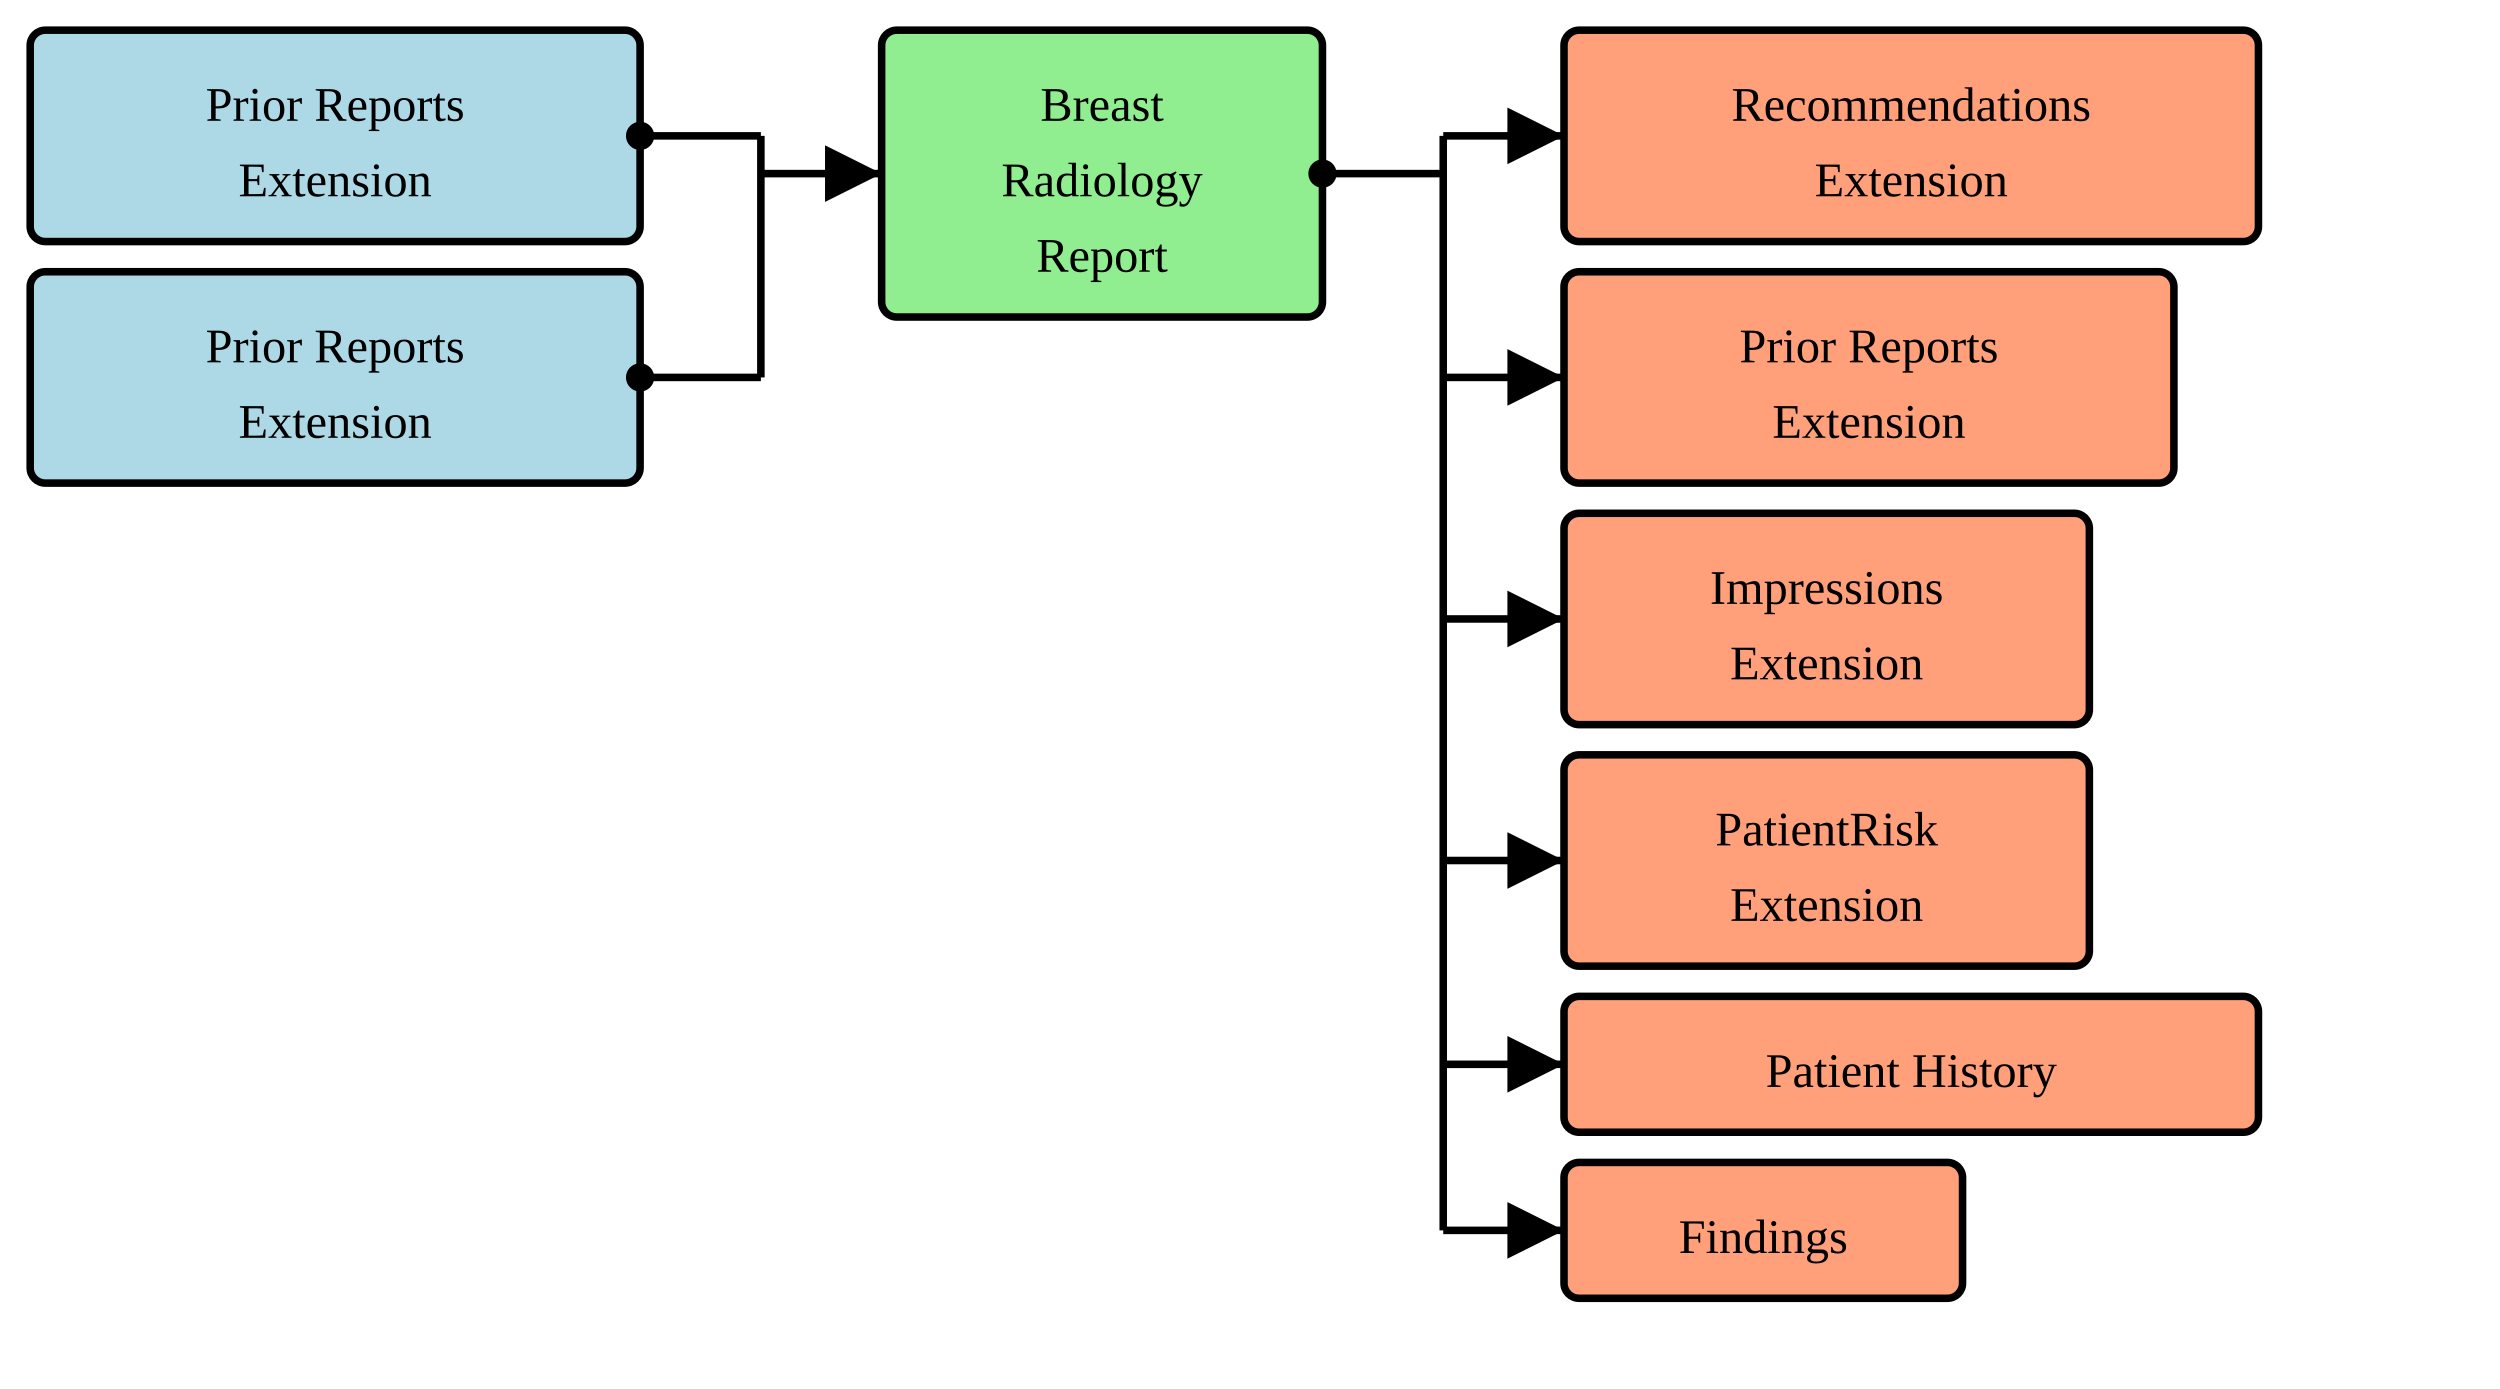
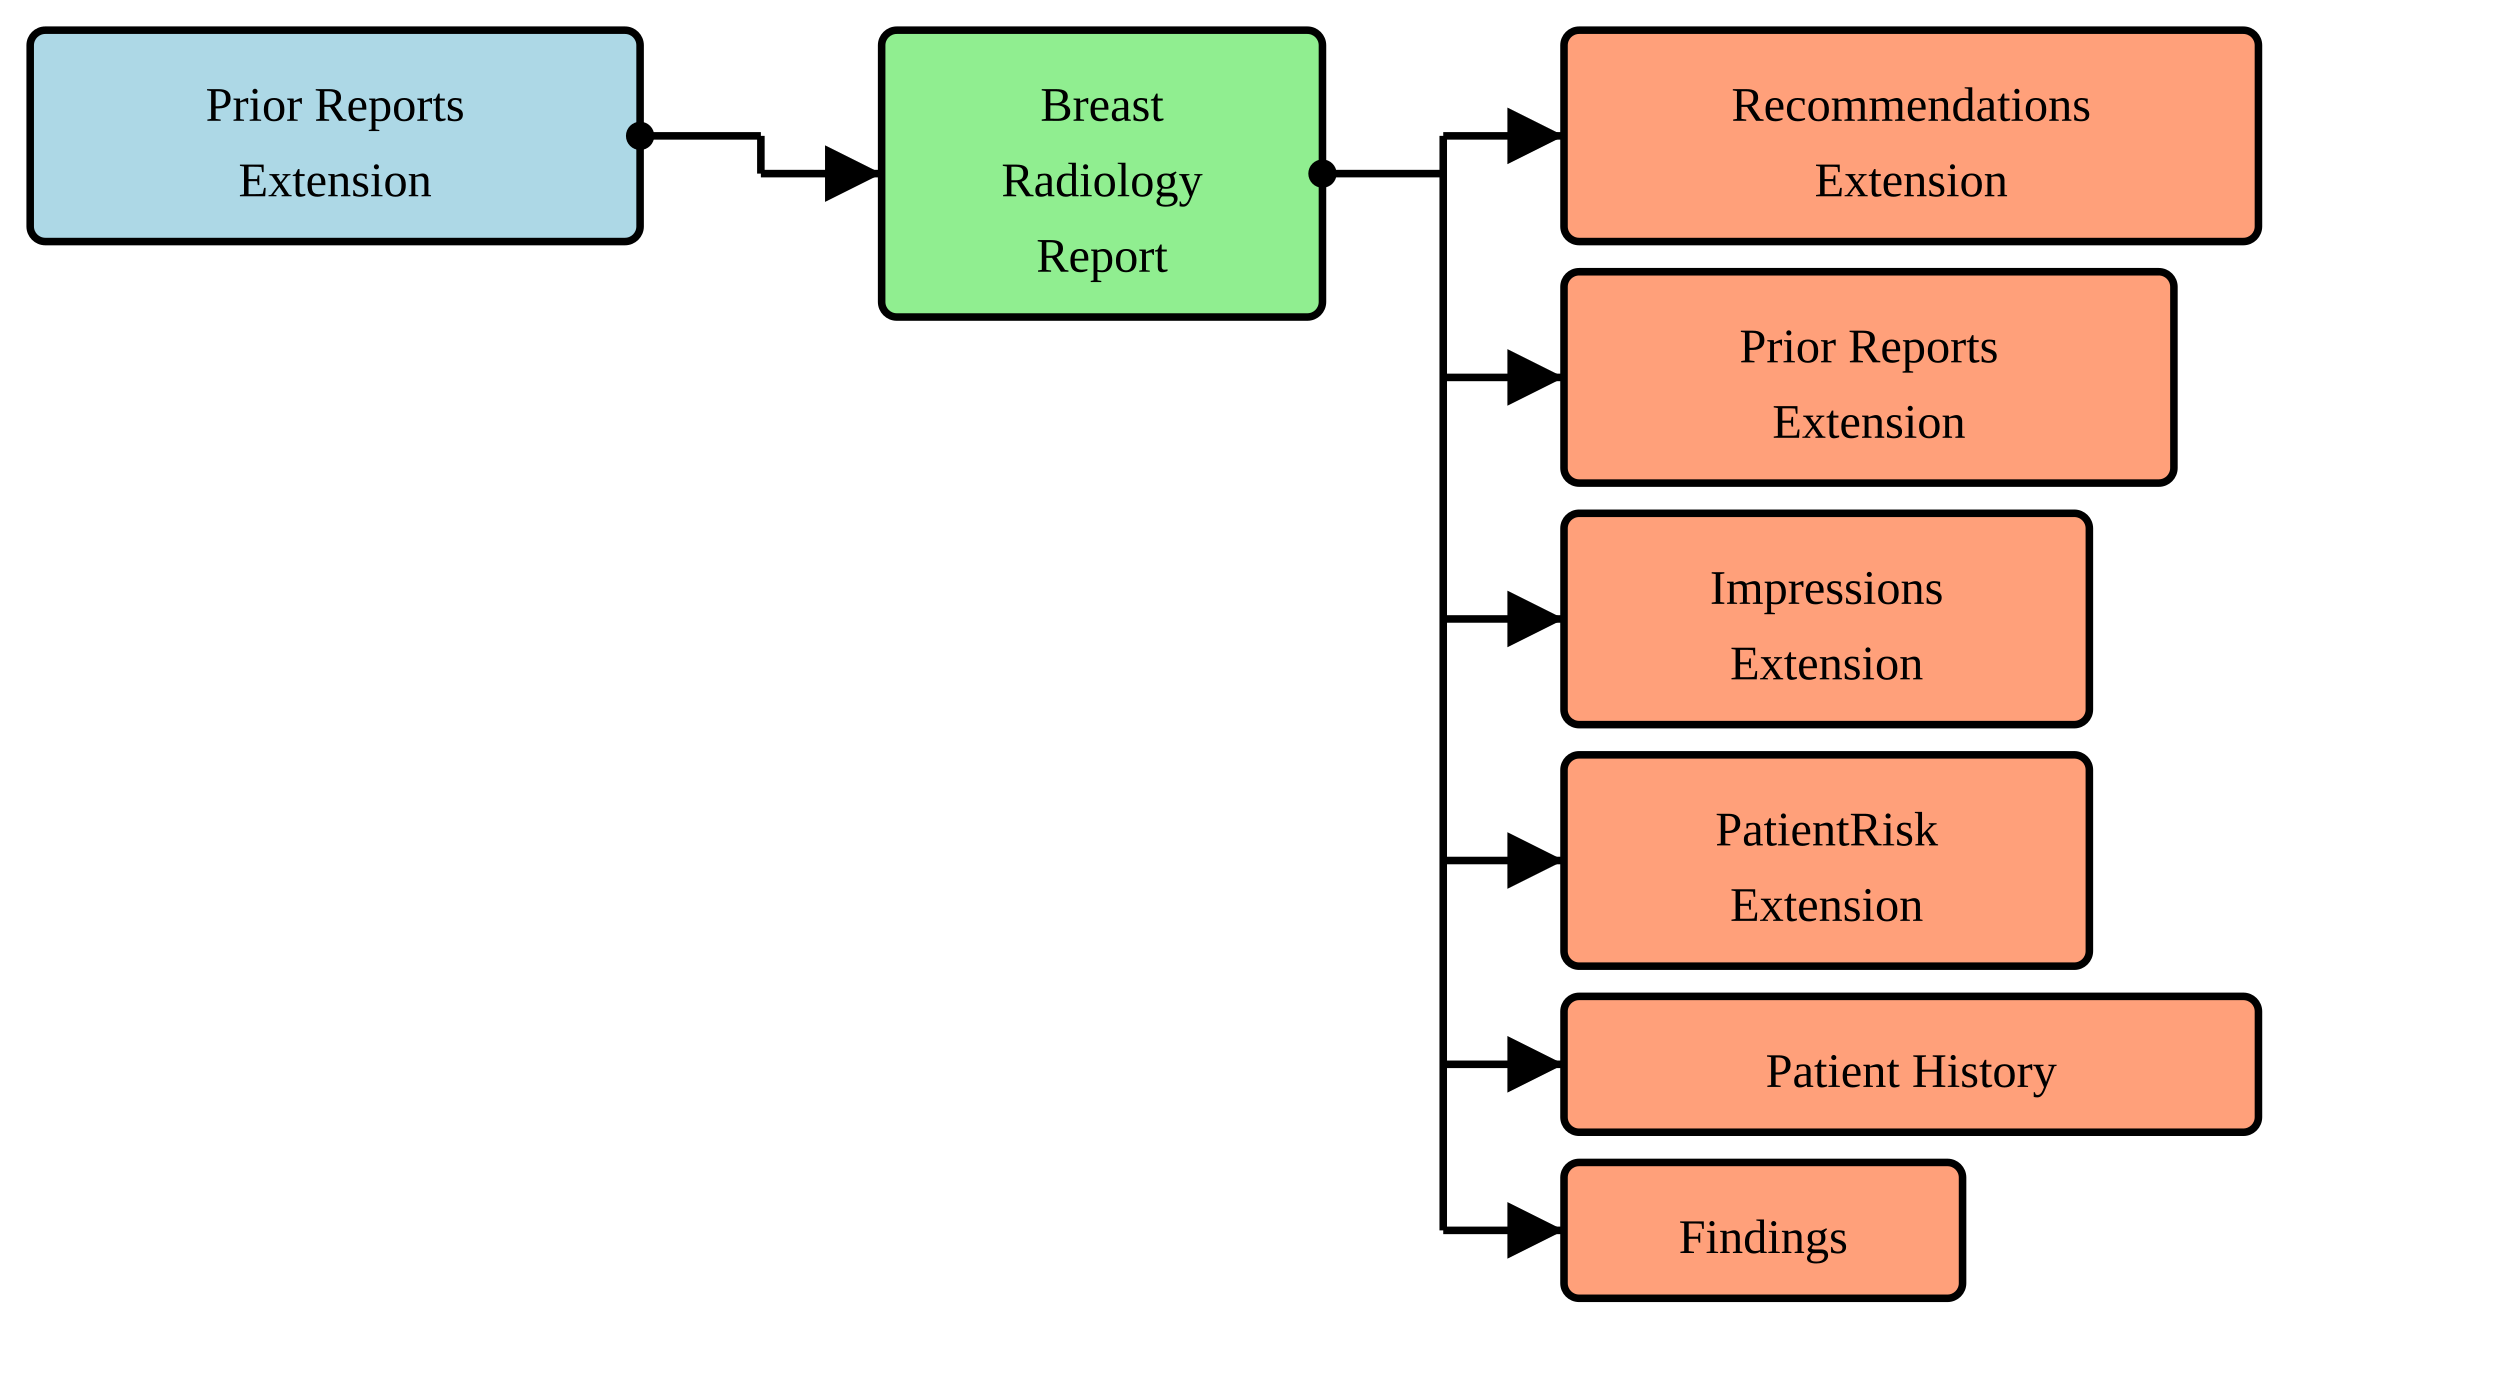
<svg xmlns="http://www.w3.org/2000/svg" version="1.1" width="621" height="345">
  <defs>
    <marker id="arrowStart" markerWidth="3.75" markerHeight="3.75" markerUnits="px" refX="1.875" refY="1.875">
      <circle fill="Black" stroke-width="0" cx="1.875" cy="1.875" r="1.875" />
    </marker>
    <marker id="arrowEnd" markerWidth="7.5" markerHeight="7.5" markerUnits="px" refX="7.5" refY="3.75">
      <polygon fill="Black" stroke-width="0" points="0 0 7.5 3.75 0 7.5" />
    </marker>
  </defs>
  <g>
    <g transform="translate(7.5 7.5)">
      <rect fill="LightBlue" stroke="Black" stroke-width="1.875" x="0" y="0" width="151.5" height="52.5" rx="3.75" ry="3.75" />
-       <a href="./StructureDefinition-BreastRadPriorReportsExtension.html" target="_blank">
-         <text x="75.75" y="22.5" text-anchor="middle">Prior Reports</text>
-       </a>
-       <a href="./StructureDefinition-BreastRadPriorReportsExtension.html" target="_blank">
-         <text x="75.75" y="41.25" text-anchor="middle">Extension</text>
-       </a>
-     </g>
-     <g transform="translate(7.5 67.5)">
-       <rect fill="LightBlue" stroke="Black" stroke-width="1.875" x="0" y="0" width="151.5" height="52.5" rx="3.75" ry="3.75" />
      <a href="./StructureDefinition-PriorReportsExtension.html" target="_blank">
        <text x="75.75" y="22.5" text-anchor="middle">Prior Reports</text>
      </a>
      <a href="./StructureDefinition-PriorReportsExtension.html" target="_blank">
        <text x="75.75" y="41.25" text-anchor="middle">Extension</text>
      </a>
    </g>
    <line stroke="Black" stroke-width="1.875" marker-end="url(#arrowEnd)" x1="189" y1="43.125" x2="219" y2="43.125" />
    <line stroke="Black" stroke-width="1.875" marker-start="url(#arrowStart)" x1="159" y1="33.75" x2="189" y2="33.75" />
-     <line stroke="Black" stroke-width="1.875" marker-start="url(#arrowStart)" x1="159" y1="93.75" x2="189" y2="93.75" />
-     <line stroke="Black" stroke-width="1.875" x1="189" y1="33.75" x2="189" y2="93.75" />
+     <line stroke="Black" stroke-width="1.875" x1="189" y1="33.75" x2="189" y2="43.125" />
  </g>
  <g>
    <g transform="translate(219 7.5)">
      <rect fill="LightGreen" stroke="Black" stroke-width="1.875" x="0" y="0" width="109.5" height="71.25" rx="3.75" ry="3.75" />
      <text x="54.75" y="22.5" text-anchor="middle">Breast</text>
      <text x="54.75" y="41.25" text-anchor="middle">Radiology</text>
      <text x="54.75" y="60" text-anchor="middle">Report</text>
    </g>
    <line stroke="Black" stroke-width="1.875" marker-end="url(#arrowEnd)" x1="358.5" y1="33.75" x2="388.5" y2="33.75" />
    <line stroke="Black" stroke-width="1.875" marker-end="url(#arrowEnd)" x1="358.5" y1="93.75" x2="388.5" y2="93.75" />
    <line stroke="Black" stroke-width="1.875" marker-end="url(#arrowEnd)" x1="358.5" y1="153.75" x2="388.5" y2="153.75" />
    <line stroke="Black" stroke-width="1.875" marker-end="url(#arrowEnd)" x1="358.5" y1="213.75" x2="388.5" y2="213.75" />
    <line stroke="Black" stroke-width="1.875" marker-end="url(#arrowEnd)" x1="358.5" y1="264.375" x2="388.5" y2="264.375" />
    <line stroke="Black" stroke-width="1.875" marker-end="url(#arrowEnd)" x1="358.5" y1="305.625" x2="388.5" y2="305.625" />
    <line stroke="Black" stroke-width="1.875" marker-start="url(#arrowStart)" x1="328.5" y1="43.125" x2="358.5" y2="43.125" />
    <line stroke="Black" stroke-width="1.875" x1="358.5" y1="33.75" x2="358.5" y2="305.625" />
  </g>
  <g>
    <g transform="translate(388.5 7.5)">
      <rect fill="LightSalmon" stroke="Black" stroke-width="1.875" x="0" y="0" width="172.5" height="52.5" rx="3.75" ry="3.75" />
      <a href="./StructureDefinition-RecommendationsExtension.html" target="_blank">
        <text x="86.25" y="22.5" text-anchor="middle">Recommendations</text>
      </a>
      <a href="./StructureDefinition-RecommendationsExtension.html" target="_blank">
        <text x="86.25" y="41.25" text-anchor="middle">Extension</text>
      </a>
    </g>
    <g transform="translate(388.5 67.5)">
      <rect fill="LightSalmon" stroke="Black" stroke-width="1.875" x="0" y="0" width="151.5" height="52.5" rx="3.75" ry="3.75" />
      <a href="./StructureDefinition-PriorReportsExtension.html" target="_blank">
        <text x="75.75" y="22.5" text-anchor="middle">Prior Reports</text>
      </a>
      <a href="./StructureDefinition-PriorReportsExtension.html" target="_blank">
        <text x="75.75" y="41.25" text-anchor="middle">Extension</text>
      </a>
    </g>
    <g transform="translate(388.5 127.5)">
      <rect fill="LightSalmon" stroke="Black" stroke-width="1.875" x="0" y="0" width="130.5" height="52.5" rx="3.75" ry="3.75" />
      <a href="./StructureDefinition-ImpressionsExtension.html" target="_blank">
        <text x="65.25" y="22.5" text-anchor="middle">Impressions</text>
      </a>
      <a href="./StructureDefinition-ImpressionsExtension.html" target="_blank">
        <text x="65.25" y="41.25" text-anchor="middle">Extension</text>
      </a>
    </g>
    <g transform="translate(388.5 187.5)">
      <rect fill="LightSalmon" stroke="Black" stroke-width="1.875" x="0" y="0" width="130.5" height="52.5" rx="3.75" ry="3.75" />
      <a href="./StructureDefinition-PatientRiskExtension.html" target="_blank">
        <text x="65.25" y="22.5" text-anchor="middle">PatientRisk</text>
      </a>
      <a href="./StructureDefinition-PatientRiskExtension.html" target="_blank">
        <text x="65.25" y="41.25" text-anchor="middle">Extension</text>
      </a>
    </g>
    <g transform="translate(388.5 247.5)">
      <rect fill="LightSalmon" stroke="Black" stroke-width="1.875" x="0" y="0" width="172.5" height="33.75" rx="3.75" ry="3.75" />
      <a href="./StructureDefinition-SectionPatientHistory.html" target="_blank">
        <text x="86.25" y="22.5" text-anchor="middle">Patient History</text>
      </a>
    </g>
    <g transform="translate(388.5 288.75)">
      <rect fill="LightSalmon" stroke="Black" stroke-width="1.875" x="0" y="0" width="99" height="33.75" rx="3.75" ry="3.75" />
      <a href="./StructureDefinition-SectionFindings.html" target="_blank">
        <text x="49.5" y="22.5" text-anchor="middle">Findings</text>
      </a>
    </g>
  </g>
</svg>
